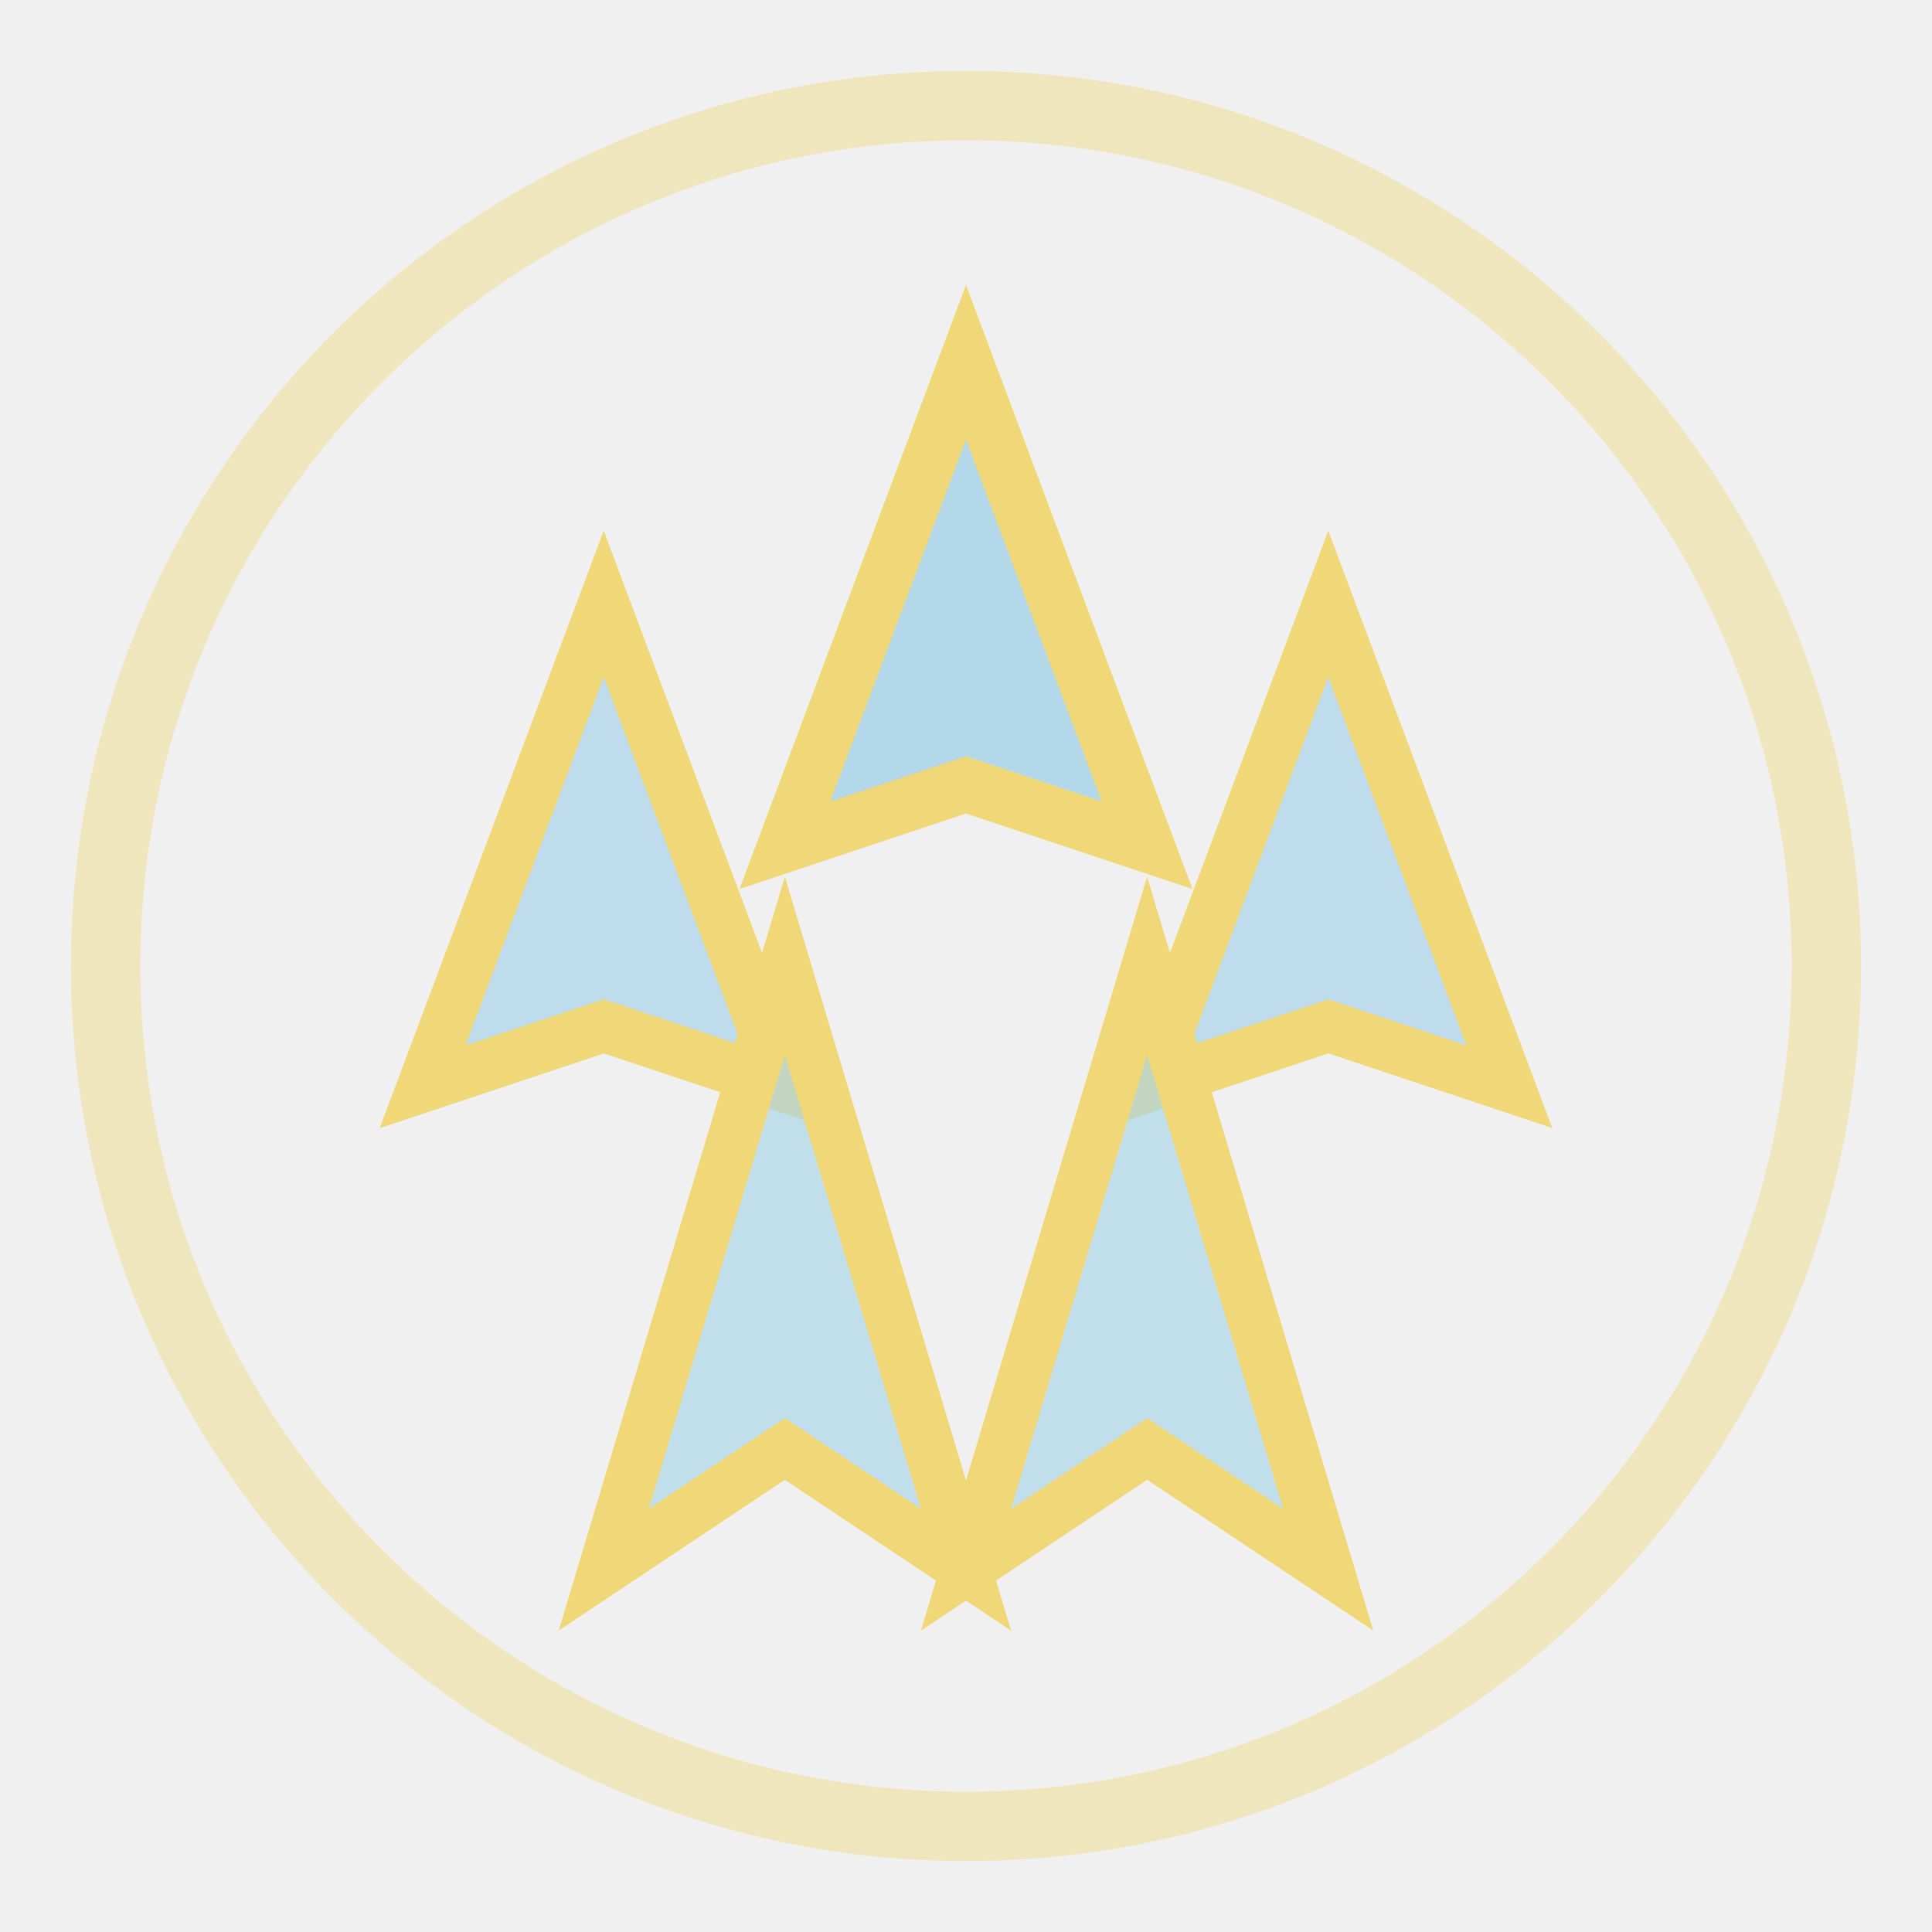
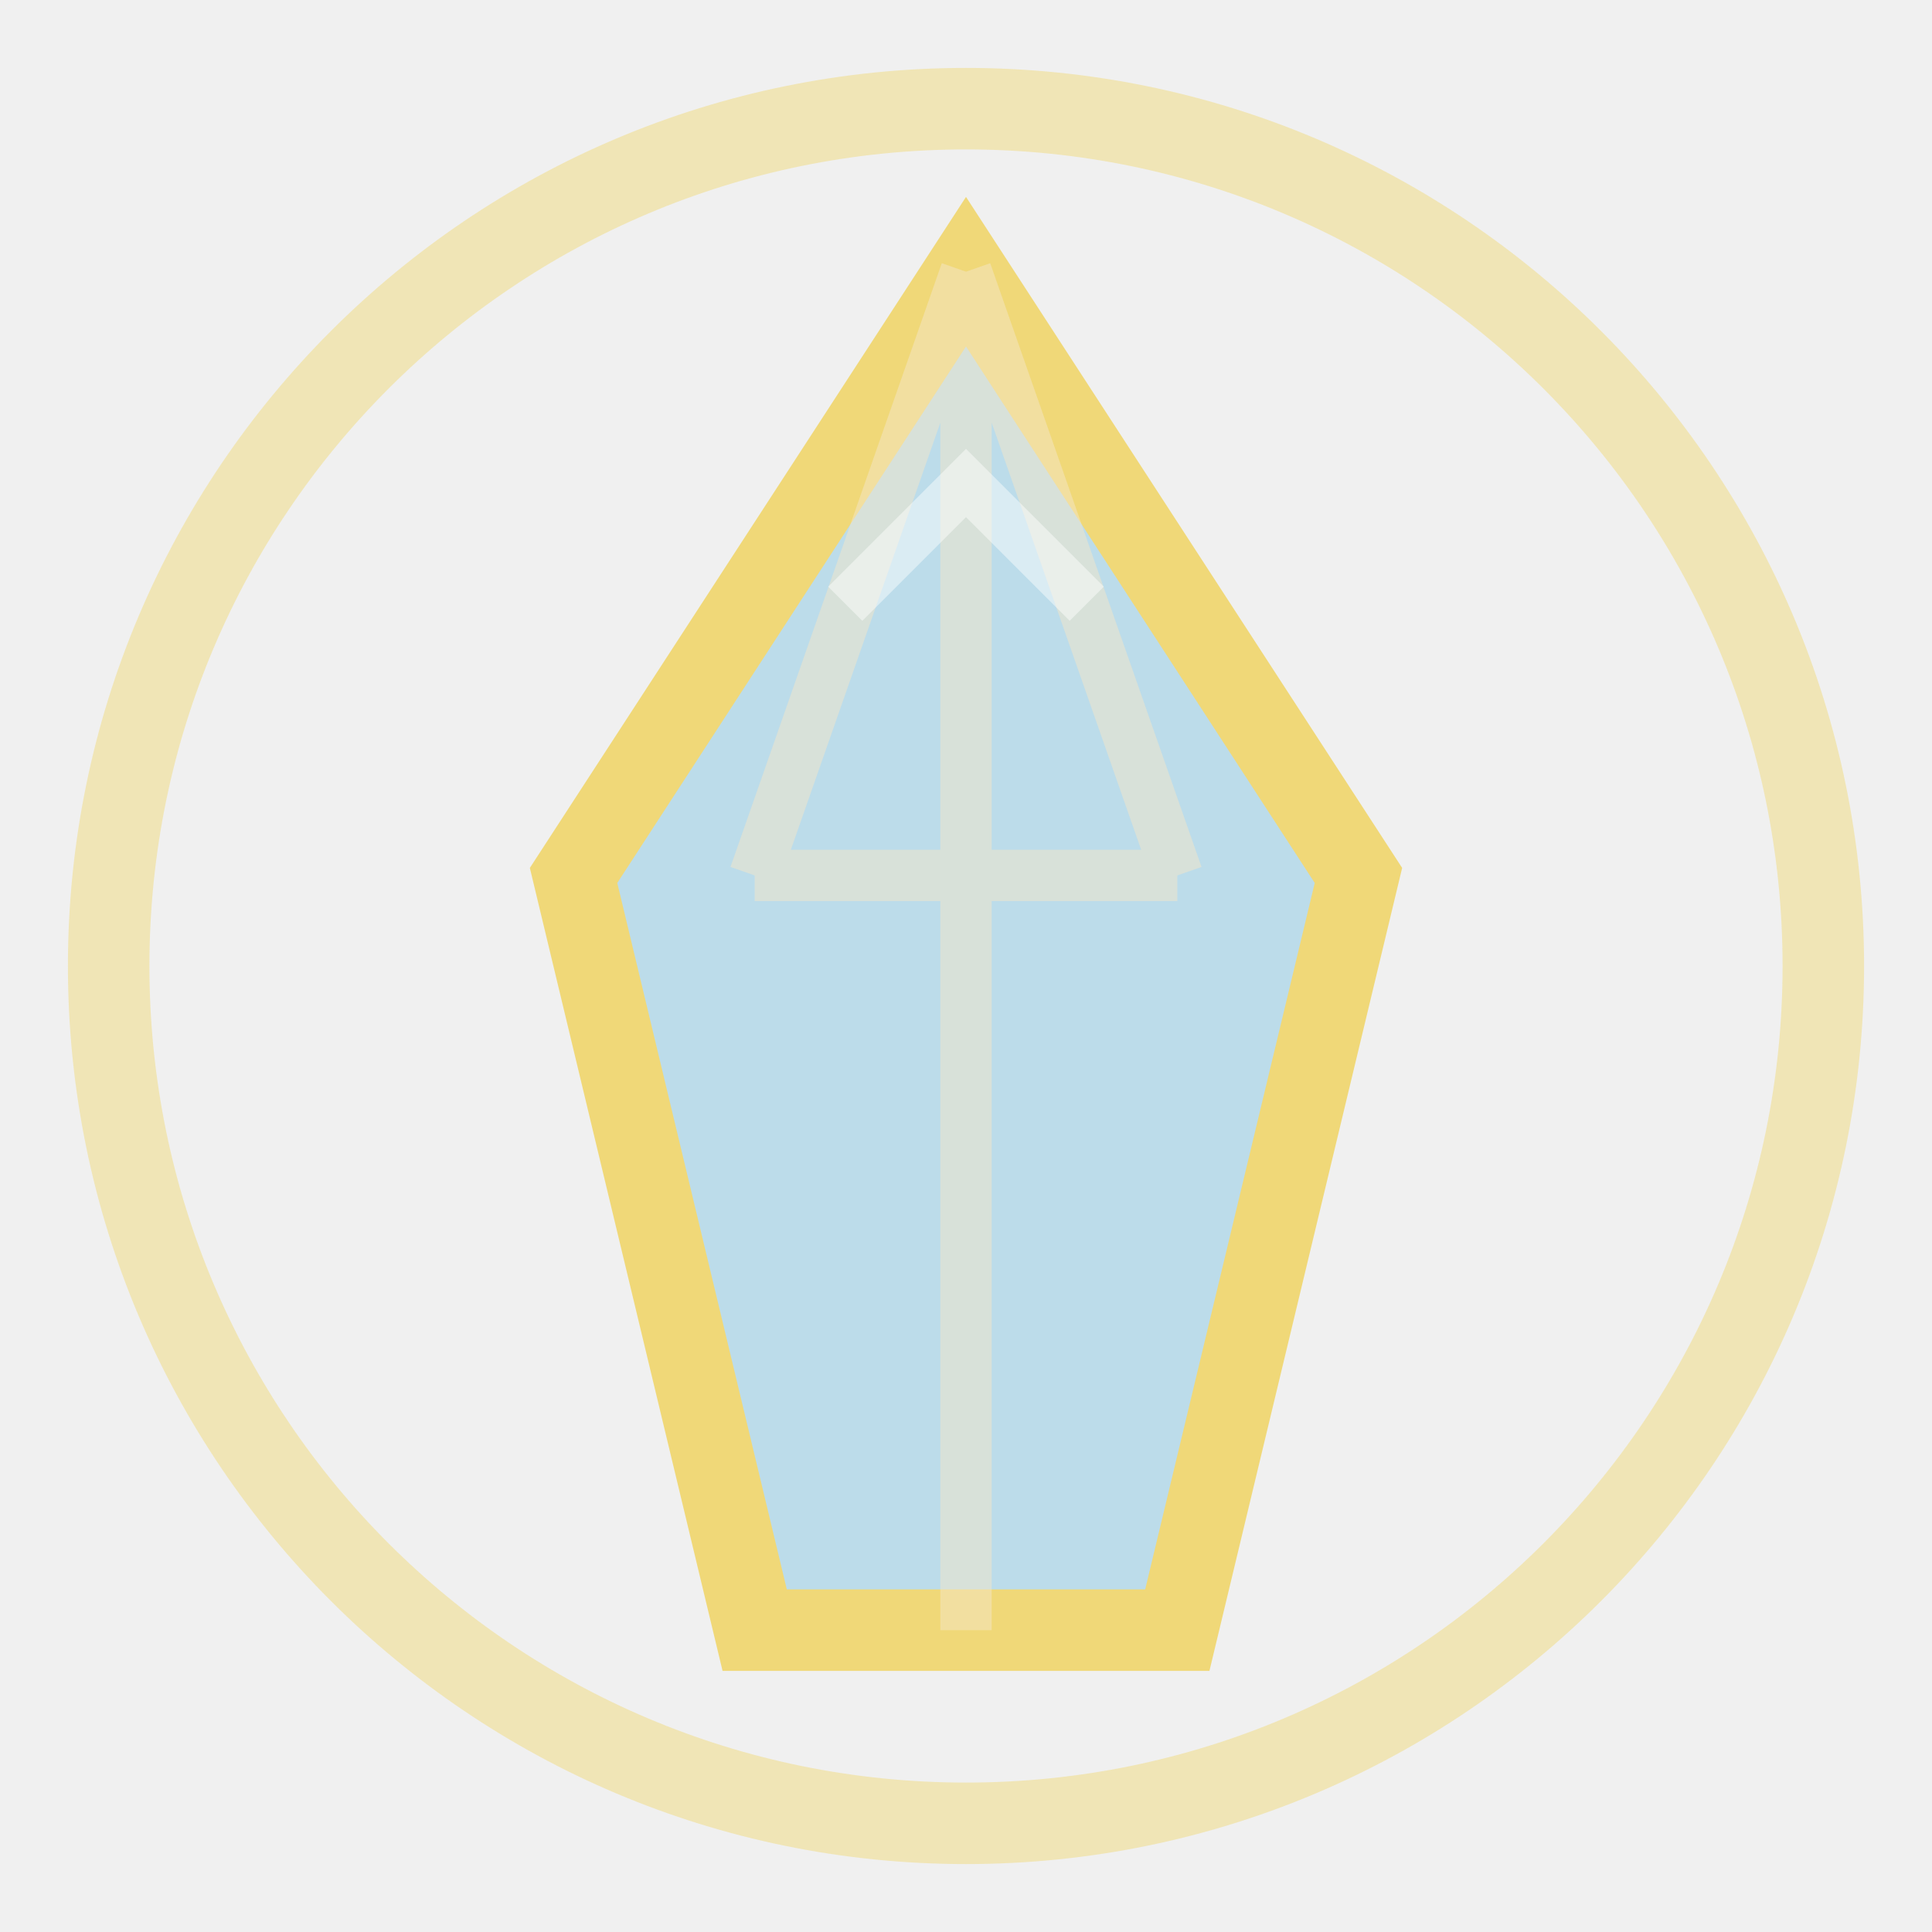
<svg xmlns="http://www.w3.org/2000/svg" viewBox="0 0 32 32" width="32" height="32" role="img" aria-label="Bergkristall">
-   <circle cx="16" cy="16" r="14.25" fill="none" stroke="#f0d878" stroke-opacity="0.42" stroke-width="1.15" />
-   <path d="M16 6 L19 14 L16 13 L13 14Z" fill="#a8d4e8" fill-opacity="0.85" stroke="#f0d878" stroke-width="0.9" />
-   <path d="M10 10 L13 18 L10 17 L7 18Z" fill="#a8d4e8" fill-opacity="0.7" stroke="#f0d878" stroke-width="0.85" />
-   <path d="M22 10 L25 18 L22 17 L19 18Z" fill="#a8d4e8" fill-opacity="0.7" stroke="#f0d878" stroke-width="0.85" />
-   <path d="M13 16 L16 26 L13 24 L10 26Z" fill="#a8d4e8" fill-opacity="0.65" stroke="#f0d878" stroke-width="0.85" />
-   <path d="M19 16 L22 26 L19 24 L16 26Z" fill="#a8d4e8" fill-opacity="0.65" stroke="#f0d878" stroke-width="0.85" />
+   <circle cx="16" cy="16" r="14.2" fill="none" stroke="#f0d878" stroke-opacity="0.48" stroke-width="1.35" />
+   <path d="M16 4.5 L22.5 14.5 L19.5 27 L12.5 27 L9.5 14.5Z" fill="#a8d4e8" fill-opacity="0.72" stroke="#f0d878" stroke-width="1.35" />
+   <path d="M16 4.5 L16 27 M16 4.5 L12.5 14.5 M16 4.5 L19.5 14.5 M12.5 14.5 H19.5" fill="none" stroke="#f5e6c8" stroke-opacity="0.5" stroke-width="0.85" />
+   <path d="M14 10 L16 8 L18 10" fill="none" stroke="#fff" stroke-opacity="0.45" stroke-width="0.8" />
</svg>
